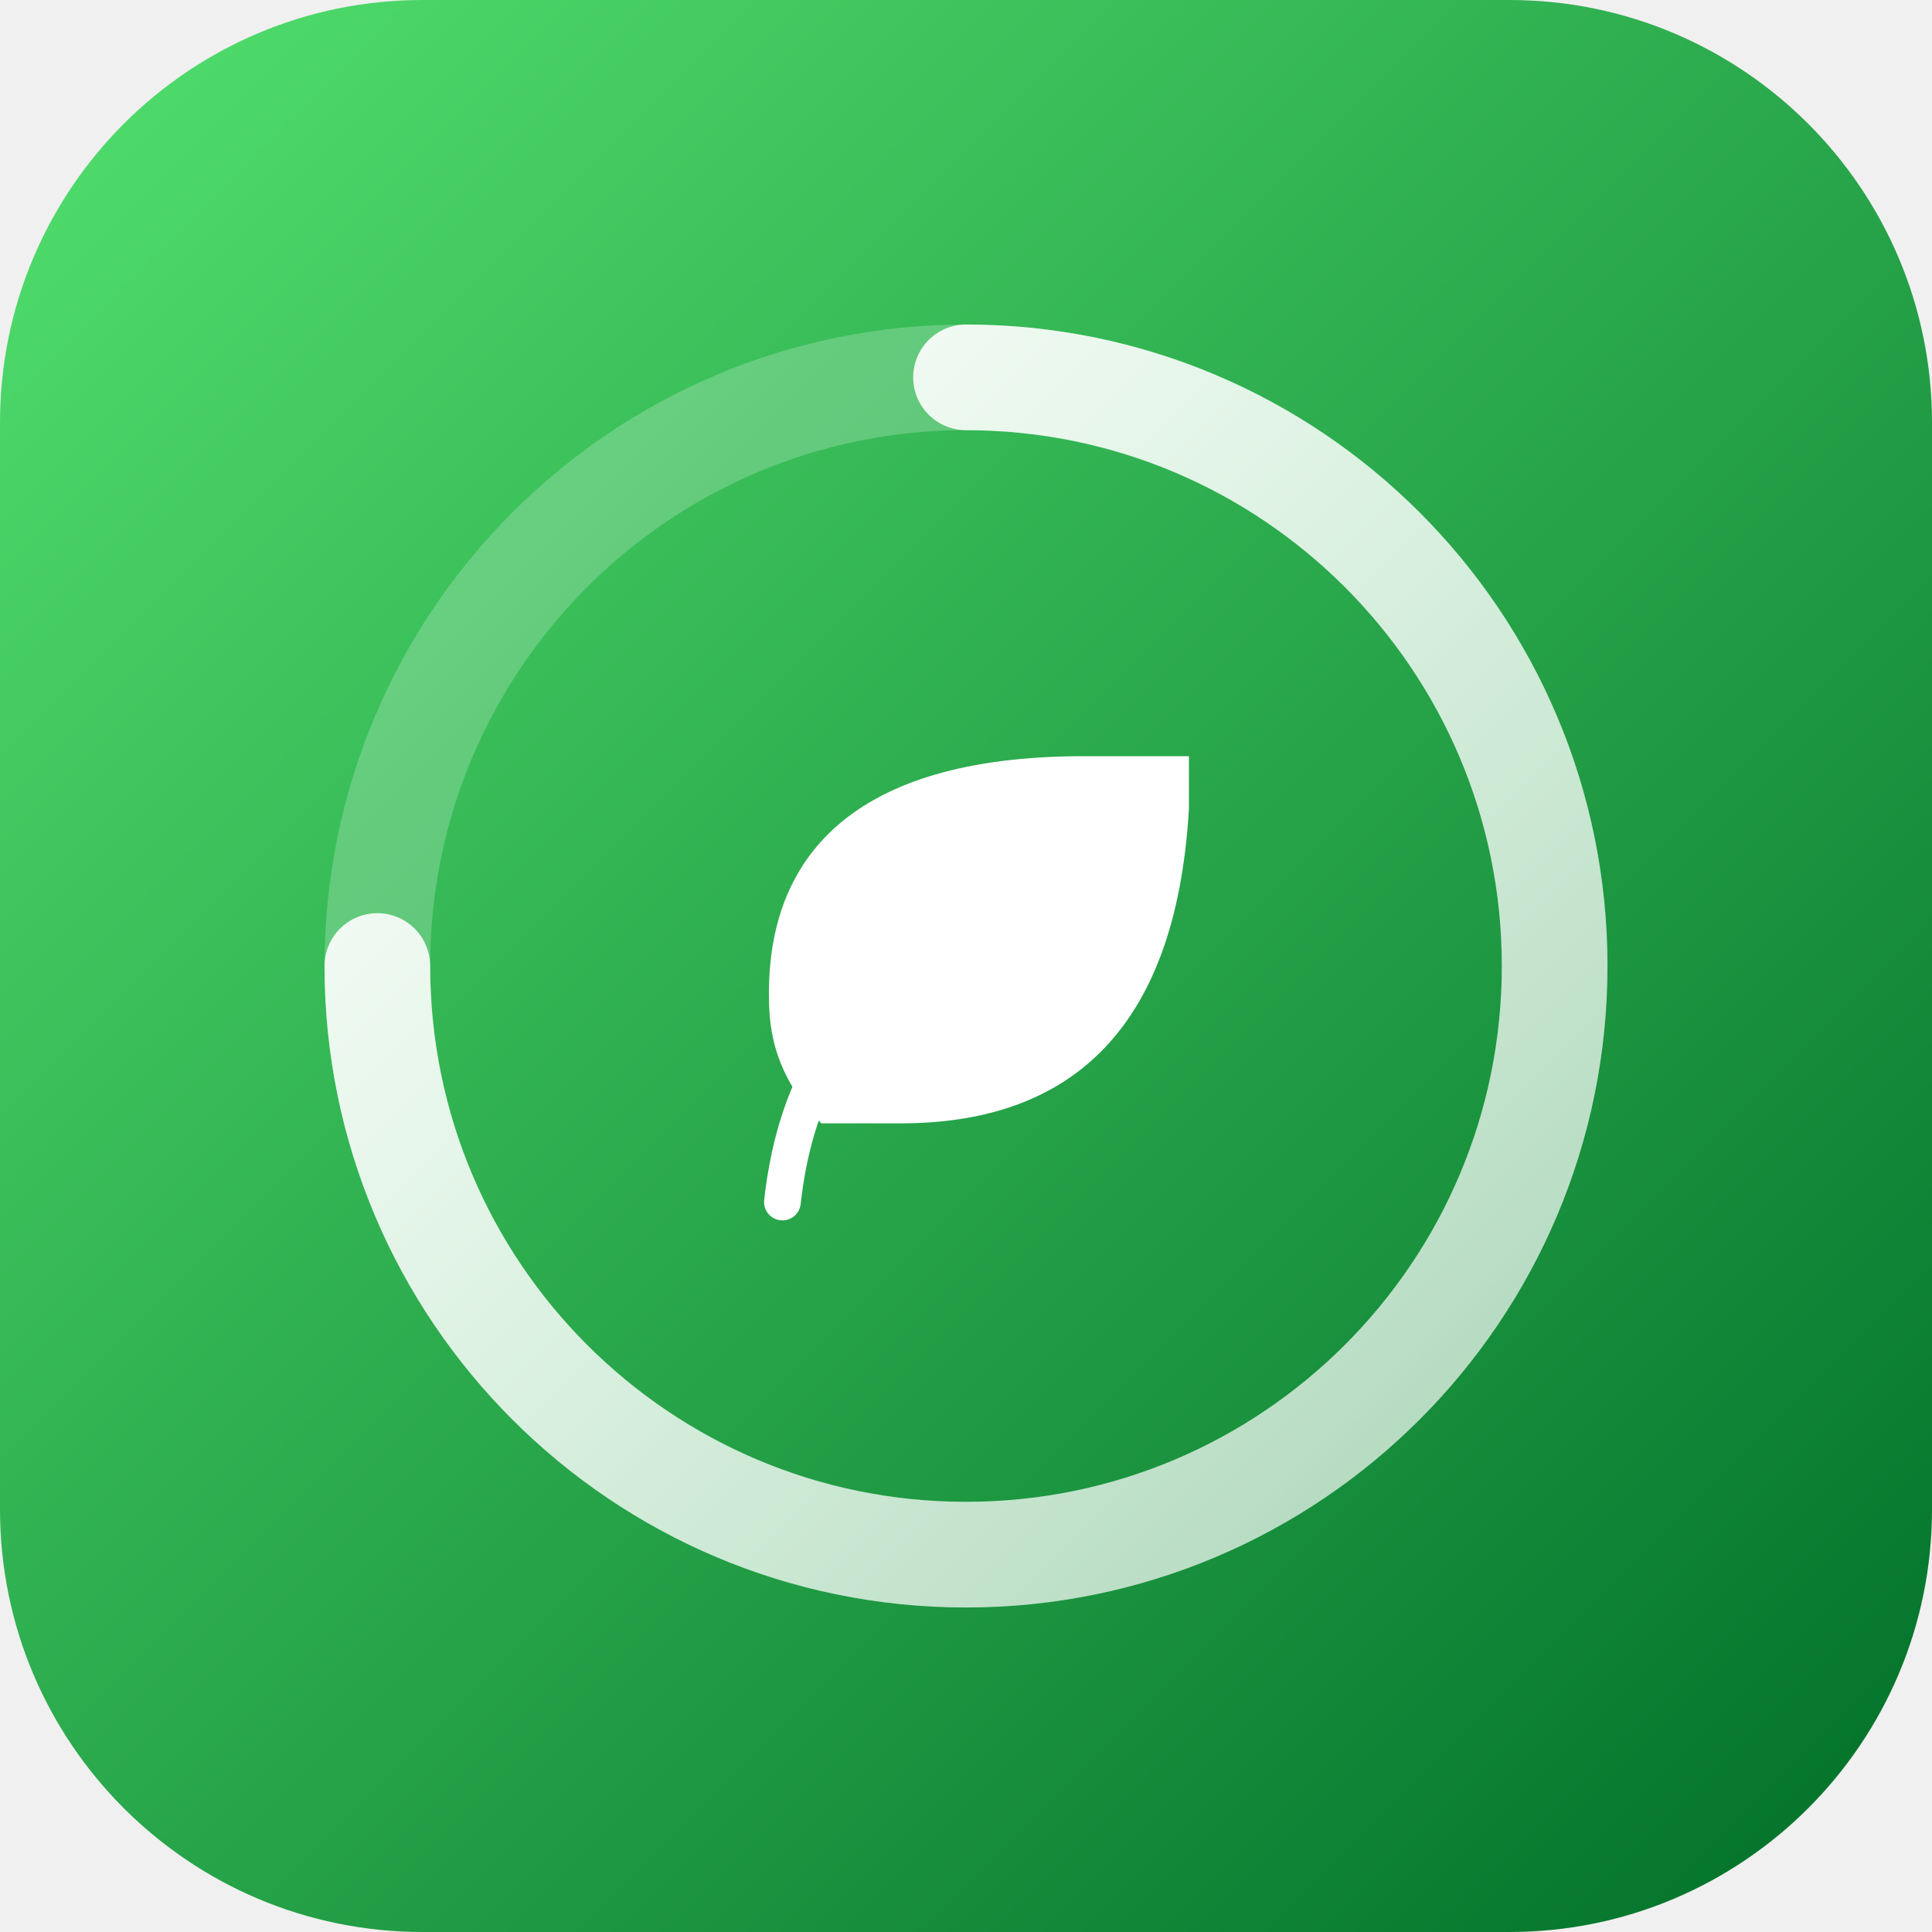
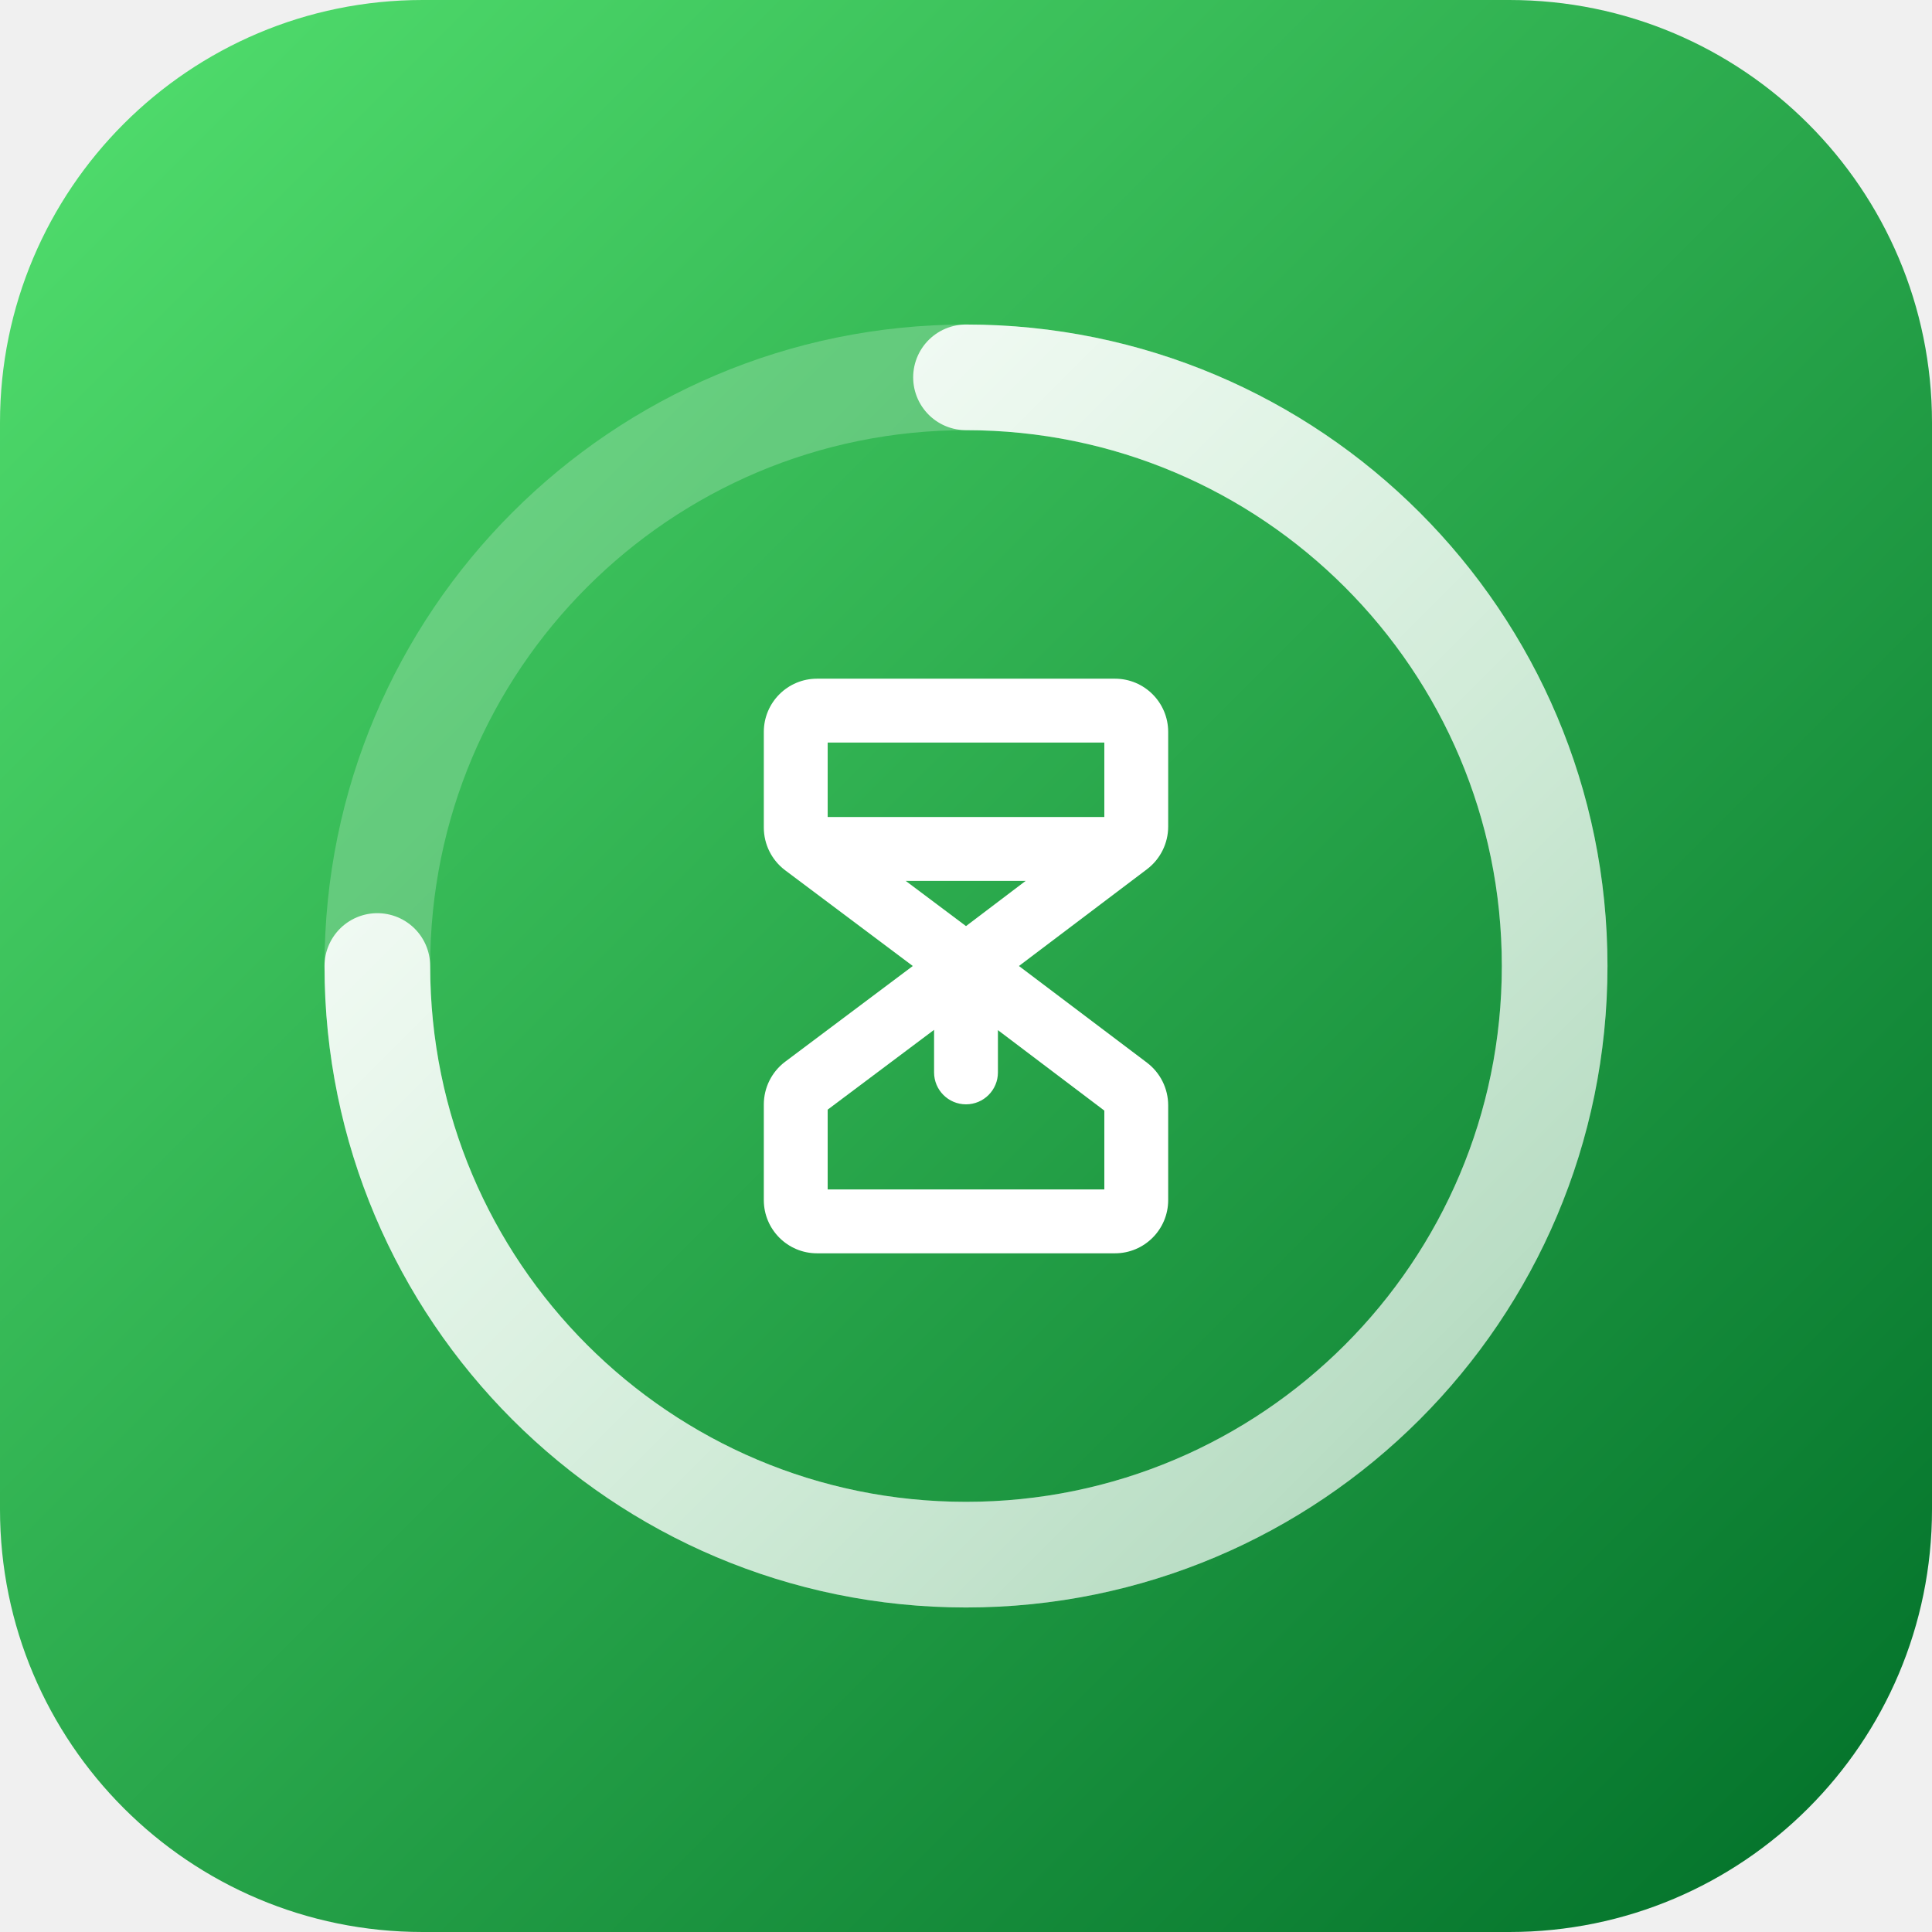
<svg xmlns="http://www.w3.org/2000/svg" width="1024" height="1024" viewBox="0 0 1024 1024">
  <defs>
    <linearGradient id="bg" x1="0" y1="0" x2="1" y2="1">
      <stop offset="0" stop-color="#53e16f" />
      <stop offset="1" stop-color="#006e28" />
    </linearGradient>
    <linearGradient id="ring" x1="0" y1="0" x2="1" y2="1">
      <stop offset="0" stop-color="#ffffff" stop-opacity="1" />
      <stop offset="1" stop-color="#ffffff" stop-opacity="0.55" />
    </linearGradient>
  </defs>
  <rect x="0" y="0" width="1024" height="1024" rx="224" ry="224" fill="url(#bg)" />
  <circle cx="512" cy="512" r="312" fill="none" stroke="#ffffff" stroke-opacity="0.22" stroke-width="56" />
  <path d="M 512 200 A 312 312 0 1 1 200 512" fill="none" stroke="url(#ring)" stroke-width="56" stroke-linecap="round" />
-   <g transform="translate(512 512) scale(13.9) translate(-12 -12)" fill="#ffffff">
-     <path d="M9.5 18c6.218 0 10.5 -3.288 11 -12v-2h-4.014c-9 0 -11.986 4 -12 9c0 1 0 3 2 5h3z" stroke="none" />
-     <path d="M5 21c.5 -4.5 2.5 -8 7 -10" stroke="#ffffff" stroke-width="1.4" stroke-linecap="round" fill="none" />
+   <g transform="translate(512 512) scale(1.41) translate(-128 -128)" fill="#ffffff">
+     <path d="M204 75.64V40a20 20 0 0 0-20-20H72a20 20 0 0 0-20 20v36a20.1 20.1 0 0 0 8 16l48 36l-48 36a20.1 20.1 0 0 0-8 16v36a20 20 0 0 0 20 20h112a20 20 0 0 0 20-20v-35.64a20.13 20.13 0 0 0-7.94-16L147.9 128l48.16-36.4A20.13 20.13 0 0 0 204 75.64M180 44v28H76V44Zm-52 69l-22.67-17h45.1Zm52 99H76v-30l40-30v16a12 12 0 0 0 24 0v-15.89l40 30.24Z" />
  </g>
</svg>
